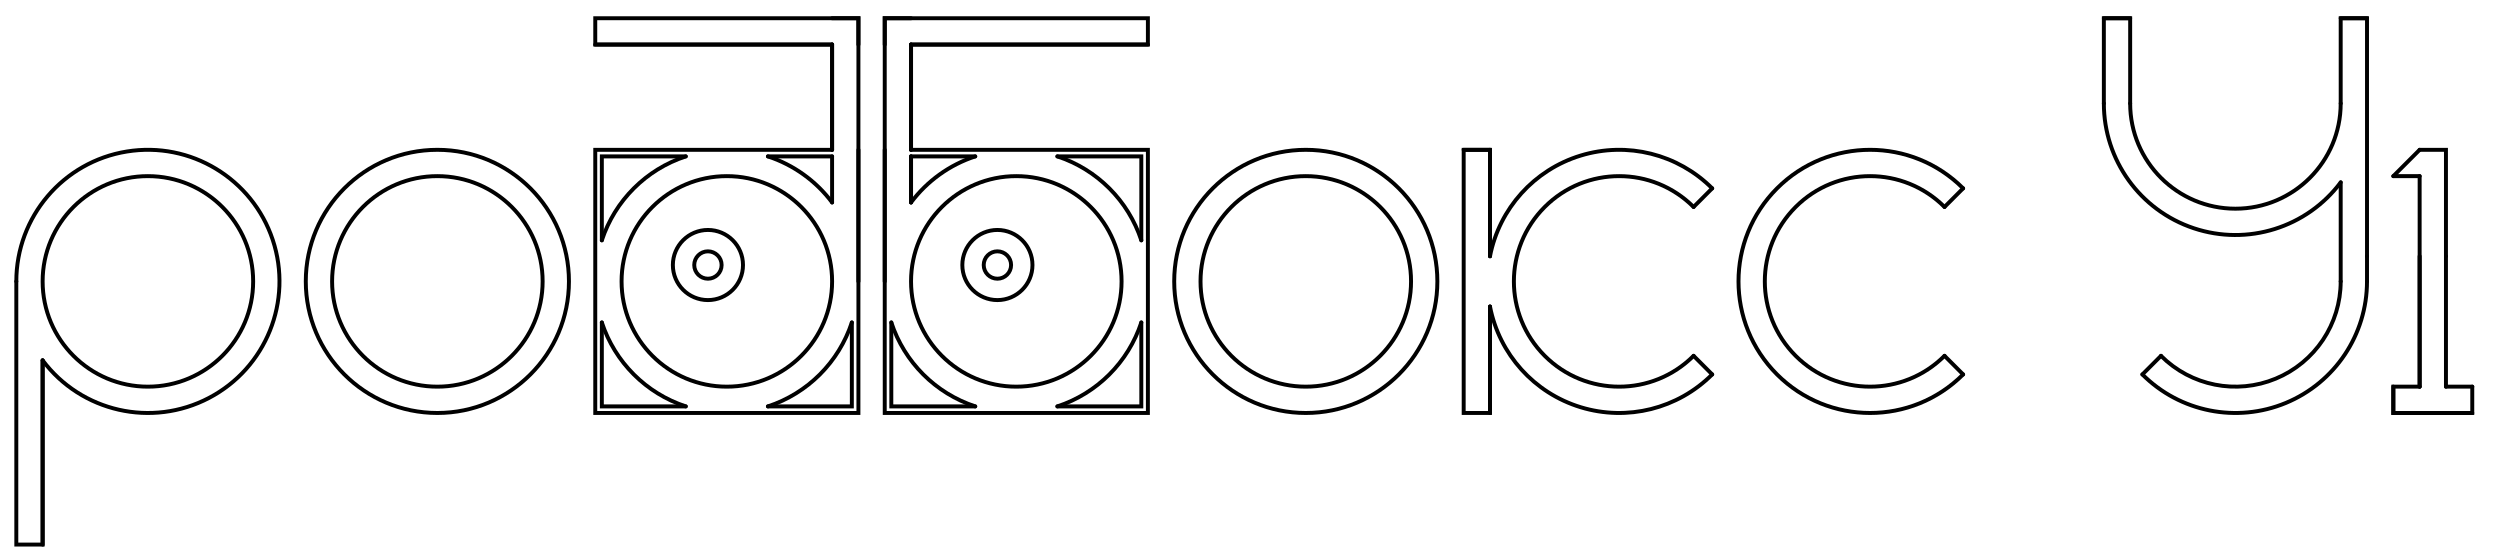
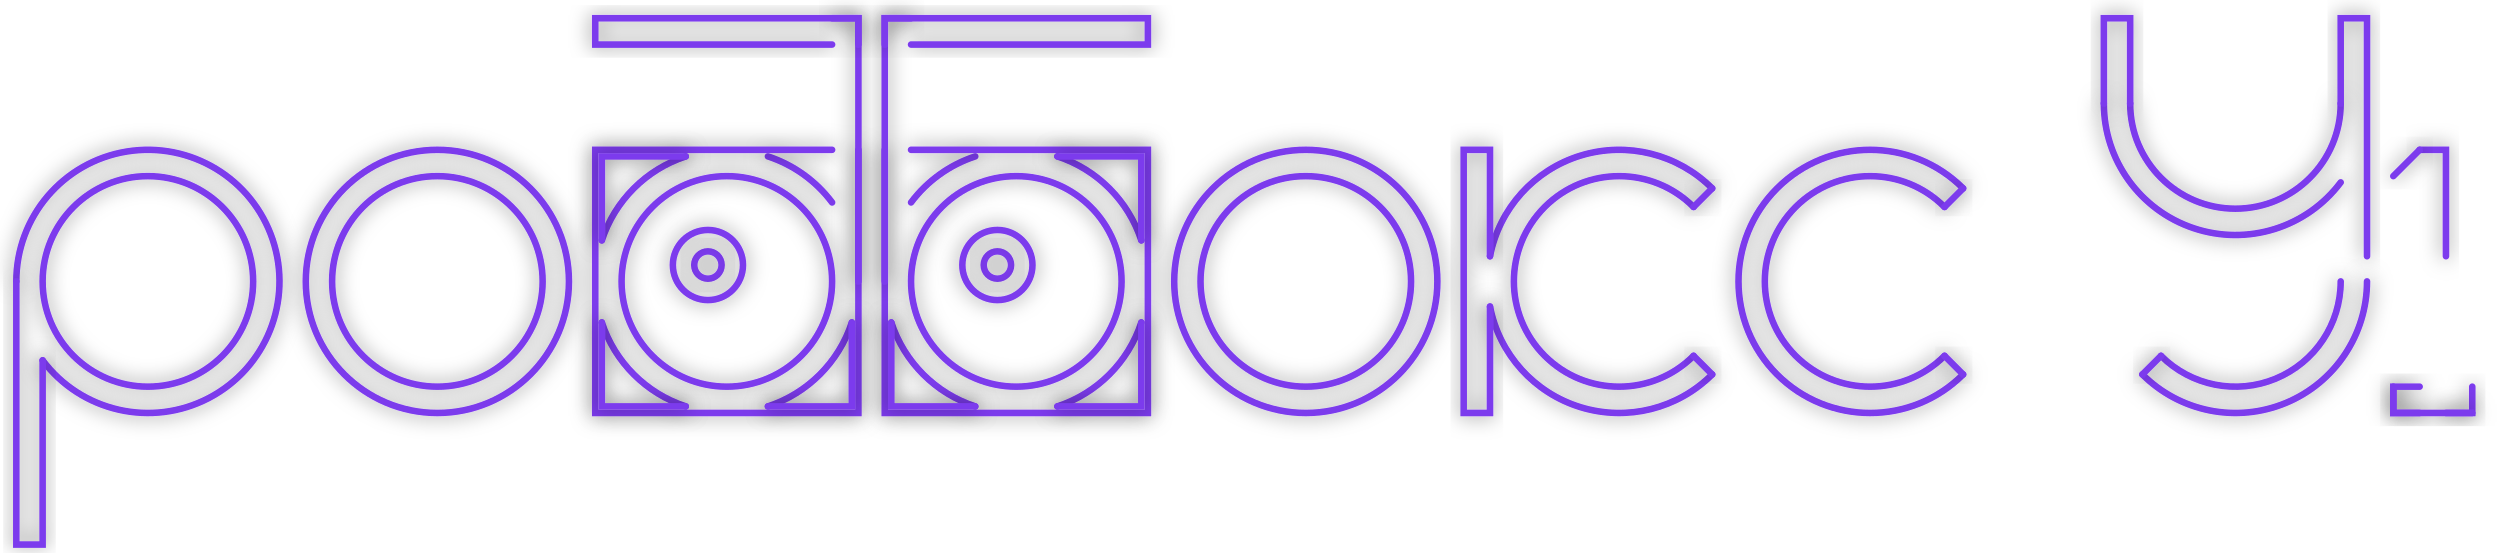
<svg xmlns="http://www.w3.org/2000/svg" width="1900" height="420" viewBox="-820 -110 1900 420" version="1.1" id="svg1">
-   <defs id="defs1" />
+   <defs id="defs1">
+     <filter id="shadow" x="-50%" y="-50%" width="200%" height="200%">
+       <feGaussianBlur in="SourceAlpha" stdDeviation="7.5" />
+       <feOffset dx="0" dy="0" result="offsetblur" />
+       <feComponentTransfer>
+         <feFuncA type="linear" slope="0.5" />
+       </feComponentTransfer>
+       <feMerge>
+         <feMergeNode />
+         <feMergeNode in="SourceGraphic" />
+       </feMerge>
+     </filter>
+   </defs>
  <g id="layer1">
-     <path d="m -787.603,163.862 a 100,100 0 1 0 -20,-60" style="fill:none;stroke:#000000;stroke-width:3;stroke-linecap:round" id="path5" />
-     <path d="m -387.603,103.862 a 100,100 0 0 0 -200,0 100,100 0 0 0 200,0 z" style="fill:none;stroke:#000000;stroke-width:3;stroke-linecap:round" id="path6" />
-     <path d="m -142.603,135.087 a 100,100 0 0 0 63.775,63.775" style="fill:none;stroke:#000000;stroke-width:3;stroke-linecap:round" id="path7" />
-     <path d="M -16.378,198.862 A 100,100 0 0 0 47.397,135.087" style="fill:none;stroke:#000000;stroke-width:3;stroke-linecap:round" id="path8" />
-     <path d="M 47.397,72.637 A 100,100 0 0 0 -16.378,8.862" style="fill:none;stroke:#000000;stroke-width:3;stroke-linecap:round" id="path9" />
-     <path d="M -78.828,8.862 A 100,100 0 0 0 -127.603,43.862" style="fill:none;stroke:#000000;stroke-width:3;stroke-linecap:round" id="path10" />
-     <path d="m 272.397,103.862 a 100,100 0 0 0 -200,0 100,100 0 0 0 200,0 z" style="fill:none;stroke:#000000;stroke-width:3;stroke-linecap:round" id="path11" />
-     <path d="M 481.261,33.151 A 100,100 0 0 0 312.397,84.731" style="fill:none;stroke:#000000;stroke-width:3;stroke-linecap:round" id="path12" />
-     <path d="m 312.397,122.992 a 100,100 0 0 0 168.864,51.58" style="fill:none;stroke:#000000;stroke-width:3;stroke-linecap:round" id="path13" />
-     <path d="m 671.972,33.151 a 100,100 0 1 0 0,141.421" style="fill:none;stroke:#000000;stroke-width:3;stroke-linecap:round" id="path14" />
-     <path d="M -127.603,3.862 H 52.397 V 203.862 H -147.603 V 3.862" style="fill:none;stroke:#000000;stroke-width:3;stroke-linecap:round" id="path15" />
-     <path d="m -627.603,103.862 a 80,80 0 0 0 -160,0 80,80 0 0 0 160,0 z" style="fill:none;stroke:#000000;stroke-width:3;stroke-linecap:round" id="path16" />
-     <path d="m -407.603,103.862 a 80,80 0 0 0 -160,0 80,80 0 0 0 160,0 z" style="fill:none;stroke:#000000;stroke-width:3;stroke-linecap:round" id="path17" />
-     <path d="m 32.397,103.862 a 80,80 0 0 0 -160,0 80,80 0 0 0 160,0 z" style="fill:none;stroke:#000000;stroke-width:3;stroke-linecap:round" id="path18" />
-     <path d="m 252.397,103.862 a 80,80 0 0 0 -160,0 80,80 0 0 0 160,0 z" style="fill:none;stroke:#000000;stroke-width:3;stroke-linecap:round" id="path19" />
-     <path d="m 467.119,47.293 a 80,80 0 1 0 0,113.137" style="fill:none;stroke:#000000;stroke-width:3;stroke-linecap:round" id="path20" />
-     <path d="m 657.829,47.293 a 80,80 0 1 0 0,113.137" style="fill:none;stroke:#000000;stroke-width:3;stroke-linecap:round" id="path21" />
-     <path style="fill:none;stroke:#000000;stroke-width:3;stroke-linecap:round" d="m 292.396,3.861 h 20.003" id="path22" />
-     <path style="fill:none;stroke:#000000;stroke-width:3;stroke-linecap:round" d="M 312.398,3.861 V 84.731" id="path23" />
-     <path style="fill:none;stroke:#000000;stroke-width:3;stroke-linecap:round" d="m 312.398,122.992 v 80.87" id="path24" />
-     <path d="m 312.397,122.992 v 80.87 H 292.397 V 3.862 h 20 V 84.731" style="fill:none;stroke:#000000;stroke-width:3;stroke-linecap:round" id="path25" />
-     <path style="fill:none;stroke:#000000;stroke-width:3;stroke-linecap:round" d="M 467.127,47.292 481.255,33.15" id="path26" />
-     <path style="fill:none;stroke:#000000;stroke-width:3;stroke-linecap:round" d="m 467.127,160.431 14.129,14.142" id="path27" />
-     <path style="fill:none;stroke:#000000;stroke-width:3;stroke-linecap:round" d="M 657.838,47.292 671.967,33.15" id="path28" />
-     <path style="fill:none;stroke:#000000;stroke-width:3;stroke-linecap:round" d="m 657.838,160.431 14.129,14.142" id="path29" />
-     <path style="fill:none;stroke:#000000;stroke-width:3;stroke-linecap:round" d="M -787.602,163.863 V 303.862" id="path30" />
-     <path d="m -787.603,163.862 v 140 h -20 v -200" style="fill:none;stroke:#000000;stroke-width:3;stroke-linecap:round" id="path31" />
-     <path style="fill:none;stroke:#000000;stroke-width:3;stroke-linecap:round" d="M -127.604,-76.138 V 3.861" id="path32" />
-     <path style="fill:none;stroke:#000000;stroke-width:3;stroke-linecap:round" d="M -127.604,8.862 V 43.861" id="path33" />
-     <path d="M -127.603,-76.138 V 3.862" style="fill:none;stroke:#000000;stroke-width:3;stroke-linecap:round" id="path34" />
-     <path d="M -127.603,8.862 V 43.862" style="fill:none;stroke:#000000;stroke-width:3;stroke-linecap:round" id="path35" />
-     <path d="M -147.603,103.862 V -96.138 h 20" style="fill:none;stroke:#000000;stroke-width:3;stroke-linecap:round" id="path36" />
-     <path style="fill:none;stroke:#000000;stroke-width:3;stroke-linecap:round" d="M 52.392,-76.138 H -127.604" id="path37" />
-     <path d="M -147.603,-76.138 V -96.138 H 52.397 v 20 H -127.603" style="fill:none;stroke:#000000;stroke-width:3;stroke-linecap:round" id="path38" />
-     <path d="M -187.603,43.862 A 100,100 0 0 0 -236.378,8.862" style="fill:none;stroke:#000000;stroke-width:3;stroke-linecap:round" id="path39" />
-     <path d="M -298.828,8.862 A 100,100 0 0 0 -362.603,72.637" style="fill:none;stroke:#000000;stroke-width:3;stroke-linecap:round" id="path40" />
-     <path d="m -362.603,135.087 a 100,100 0 0 0 63.775,63.775" style="fill:none;stroke:#000000;stroke-width:3;stroke-linecap:round" id="path41" />
-     <path d="m -236.378,198.862 a 100,100 0 0 0 63.775,-63.775" style="fill:none;stroke:#000000;stroke-width:3;stroke-linecap:round" id="path42" />
-     <path d="M -187.603,3.862 H -367.603 V 203.862 h 200 V 3.862" style="fill:none;stroke:#000000;stroke-width:3;stroke-linecap:round" id="path43" />
-     <path d="m -187.603,103.862 a 80,80 0 0 0 -160,0 80,80 0 0 0 160,0 z" style="fill:none;stroke:#000000;stroke-width:3;stroke-linecap:round" id="path44" />
-     <path style="fill:none;stroke:#000000;stroke-width:3;stroke-linecap:round" d="M -187.611,-76.138 V 3.861" id="path45" />
-     <path style="fill:none;stroke:#000000;stroke-width:3;stroke-linecap:round" d="M -187.611,8.862 V 43.861" id="path46" />
-     <path d="M -187.603,-76.138 V 3.862" style="fill:none;stroke:#000000;stroke-width:3;stroke-linecap:round" id="path47" />
-     <path d="M -167.603,103.862 V -96.138 h -20" style="fill:none;stroke:#000000;stroke-width:3;stroke-linecap:round" id="path48" />
-     <path style="fill:none;stroke:#000000;stroke-width:3;stroke-linecap:round" d="m -367.607,-76.138 h 179.996" id="path49" />
-     <path d="M -167.603,-76.138 V -96.138 H -367.603 v 20 h 180" style="fill:none;stroke:#000000;stroke-width:3;stroke-linecap:round" id="path50" />
-     <path d="m -271.573,91.416 a 10.401,10.401 0 0 0 -20.803,0 10.401,10.401 0 0 0 20.803,0 z" style="fill:none;stroke:#000000;stroke-width:3;stroke-linecap:round" id="path51" />
-     <path d="m -51.573,91.416 a 10.401,10.401 0 0 0 -20.803,0 10.401,10.401 0 0 0 20.803,0 z" style="fill:none;stroke:#000000;stroke-width:3;stroke-linecap:round" id="path52" />
-     <path d="m -255.324,91.416 a 26.65,26.65 0 0 0 -53.3,0 26.65,26.65 0 0 0 53.3,0 z" style="fill:none;stroke:#000000;stroke-width:3;stroke-linecap:round" id="path53" />
-     <path d="m -172.603,135.087 v 63.775 h -63.775" style="fill:none;stroke:#000000;stroke-width:3;stroke-linecap:round" id="path54" />
-     <path d="m -298.828,198.862 h -63.775 v -63.775" style="fill:none;stroke:#000000;stroke-width:3;stroke-linecap:round" id="path55" />
-     <path d="M -362.603,72.637 V 8.862 h 63.775" style="fill:none;stroke:#000000;stroke-width:3;stroke-linecap:round" id="path56" />
-     <path d="m -236.378,8.862 h 48.775" style="fill:none;stroke:#000000;stroke-width:3;stroke-linecap:round" id="path57" />
-     <path d="m -127.603,8.862 h 48.775" style="fill:none;stroke:#000000;stroke-width:3;stroke-linecap:round" id="path58" />
-     <path d="M -16.378,8.862 H 47.397 V 72.637" style="fill:none;stroke:#000000;stroke-width:3;stroke-linecap:round" id="path59" />
-     <path d="m 47.397,135.087 v 63.775 h -63.775" style="fill:none;stroke:#000000;stroke-width:3;stroke-linecap:round" id="path60" />
-     <path d="M -78.828,198.862 H -142.603 V 135.087" style="fill:none;stroke:#000000;stroke-width:3;stroke-linecap:round" id="path61" />
-     <path d="m -35.324,91.416 a 26.65,26.65 0 0 0 -53.3,0 26.65,26.65 0 0 0 53.3,0 z" style="fill:none;stroke:#000000;stroke-width:3;stroke-linecap:round" id="path62" />
-     <path d="M 808.215,174.573 A 100,100 0 0 0 978.926,103.862" style="fill:none;stroke:#000000;stroke-width:3;stroke-linecap:round" id="path63" />
-     <path d="M 822.357,160.431 A 80,80 0 0 0 958.926,103.862" style="fill:none;stroke:#000000;stroke-width:3;stroke-linecap:round" id="path64" />
-     <path d="M 1018.926,84.731 V 183.862" style="fill:none;stroke:#000000;stroke-width:3;stroke-linecap:round" id="path65" />
-     <path d="M 1018.926,203.862 H 998.926 V 183.862" style="fill:none;stroke:#000000;stroke-width:3;stroke-linecap:round" id="path66" />
-     <path style="fill:none;stroke:#000000;stroke-width:3;stroke-linecap:round" d="m 778.938,-96.138 h 19.976" id="path67" />
-     <path style="fill:none;stroke:#000000;stroke-width:3;stroke-linecap:round" d="m 958.934,-96.138 h 20.003" id="path68" />
-     <path d="m 778.926,-31.394 a 100,100 0 0 0 180,60" style="fill:none;stroke:#000000;stroke-width:3;stroke-linecap:round" id="path69" />
-     <path d="m 798.926,-31.394 a 80,80 0 0 0 160,0" style="fill:none;stroke:#000000;stroke-width:3;stroke-linecap:round" id="path70" />
-     <path d="M 978.926,84.731 V 103.862" style="fill:none;stroke:#000000;stroke-width:3;stroke-linecap:round" id="path71" />
-     <path d="M 958.926,103.862 V 28.606" style="fill:none;stroke:#000000;stroke-width:3;stroke-linecap:round" id="path72" />
-     <path d="M 958.926,-31.394 V -96.138 H 978.926 V 84.731" style="fill:none;stroke:#000000;stroke-width:3;stroke-linecap:round" id="path73" />
-     <path style="fill:none;stroke:#000000;stroke-width:3;stroke-linecap:round" d="m 822.356,160.431 -14.129,14.142" id="path74" />
-     <path d="M 798.926,-31.394 V -96.138 H 778.926 V -31.394" style="fill:none;stroke:#000000;stroke-width:3;stroke-linecap:round" id="path75" />
-     <path d="M 1038.926,84.731 V 183.862" style="fill:none;stroke:#000000;stroke-width:3;stroke-linecap:round" id="path76" />
-     <path d="M 1038.926,203.862 H 1018.926" style="fill:none;stroke:#000000;stroke-width:3;stroke-linecap:round" id="path77" />
-     <path d="M 1018.926,183.862 V 23.862" style="fill:none;stroke:#000000;stroke-width:3;stroke-linecap:round" id="path78" />
-     <path d="m 1018.926,3.862 h 20 V 84.731" style="fill:none;stroke:#000000;stroke-width:3;stroke-linecap:round" id="path79" />
-     <path d="m 1058.926,183.862 v 20 h -20" style="fill:none;stroke:#000000;stroke-width:3;stroke-linecap:round" id="path80" />
-     <path d="M 1058.926,203.862 H 998.926 V 183.862 H 1018.926" style="fill:none;stroke:#000000;stroke-width:3;stroke-linecap:round" id="path81" />
-     <path d="m 1038.926,183.862 h 20" style="fill:none;stroke:#000000;stroke-width:3;stroke-linecap:round" id="path82" />
-     <path d="M 1018.926,23.862 H 998.926" style="fill:none;stroke:#000000;stroke-width:3;stroke-linecap:round" id="path83" />
-     <path style="fill:none;stroke:#000000;stroke-width:3;stroke-linecap:round" d="M 1018.915,3.861 998.913,23.861" id="path84" />
+     <path d="m -787.603,163.862 a 100,100 0 1 0 -20,-60" style="fill:none;stroke:#7C3AED;stroke-width:5;stroke-linecap:round;filter:url(#shadow)" id="path5" />
+     <path d="m -387.603,103.862 a 100,100 0 0 0 -200,0 100,100 0 0 0 200,0 z" style="fill:none;stroke:#7C3AED;stroke-width:5;stroke-linecap:round;filter:url(#shadow)" id="path6" />
+     <path d="m -142.603,135.087 a 100,100 0 0 0 63.775,63.775" style="fill:none;stroke:#7C3AED;stroke-width:5;stroke-linecap:round;filter:url(#shadow)" id="path7" />
+     <path d="M -16.378,198.862 A 100,100 0 0 0 47.397,135.087" style="fill:none;stroke:#7C3AED;stroke-width:5;stroke-linecap:round;filter:url(#shadow)" id="path8" />
+     <path d="M 47.397,72.637 A 100,100 0 0 0 -16.378,8.862" style="fill:none;stroke:#7C3AED;stroke-width:5;stroke-linecap:round;filter:url(#shadow)" id="path9" />
+     <path d="M -78.828,8.862 A 100,100 0 0 0 -127.603,43.862" style="fill:none;stroke:#7C3AED;stroke-width:5;stroke-linecap:round;filter:url(#shadow)" id="path10" />
+     <path d="m 272.397,103.862 a 100,100 0 0 0 -200,0 100,100 0 0 0 200,0 z" style="fill:none;stroke:#7C3AED;stroke-width:5;stroke-linecap:round;filter:url(#shadow)" id="path11" />
+     <path d="M 481.261,33.151 A 100,100 0 0 0 312.397,84.731" style="fill:none;stroke:#7C3AED;stroke-width:5;stroke-linecap:round;filter:url(#shadow)" id="path12" />
+     <path d="m 312.397,122.992 a 100,100 0 0 0 168.864,51.58" style="fill:none;stroke:#7C3AED;stroke-width:5;stroke-linecap:round;filter:url(#shadow)" id="path13" />
+     <path d="m 671.972,33.151 a 100,100 0 1 0 0,141.421" style="fill:none;stroke:#7C3AED;stroke-width:5;stroke-linecap:round;filter:url(#shadow)" id="path14" />
+     <path d="M -127.603,3.862 H 52.397 V 203.862 H -147.603 V 3.862" style="fill:none;stroke:#7C3AED;stroke-width:5;stroke-linecap:round;filter:url(#shadow)" id="path15" />
+     <path d="m -627.603,103.862 a 80,80 0 0 0 -160,0 80,80 0 0 0 160,0 z" style="fill:none;stroke:#7C3AED;stroke-width:5;stroke-linecap:round;filter:url(#shadow)" id="path16" />
+     <path d="m -407.603,103.862 a 80,80 0 0 0 -160,0 80,80 0 0 0 160,0 z" style="fill:none;stroke:#7C3AED;stroke-width:5;stroke-linecap:round;filter:url(#shadow)" id="path17" />
+     <path d="m 32.397,103.862 a 80,80 0 0 0 -160,0 80,80 0 0 0 160,0 z" style="fill:none;stroke:#7C3AED;stroke-width:5;stroke-linecap:round;filter:url(#shadow)" id="path18" />
+     <path d="m 252.397,103.862 a 80,80 0 0 0 -160,0 80,80 0 0 0 160,0 z" style="fill:none;stroke:#7C3AED;stroke-width:5;stroke-linecap:round;filter:url(#shadow)" id="path19" />
+     <path d="m 467.119,47.293 a 80,80 0 1 0 0,113.137" style="fill:none;stroke:#7C3AED;stroke-width:5;stroke-linecap:round;filter:url(#shadow)" id="path20" />
+     <path d="m 657.829,47.293 a 80,80 0 1 0 0,113.137" style="fill:none;stroke:#7C3AED;stroke-width:5;stroke-linecap:round;filter:url(#shadow)" id="path21" />
+     <path style="fill:none;stroke:#7C3AED;stroke-width:5;stroke-linecap:round;filter:url(#shadow)" d="m 292.396,3.861 h 20.003" id="path22" />
+     <path style="fill:none;stroke:#7C3AED;stroke-width:5;stroke-linecap:round;filter:url(#shadow)" d="M 312.398,3.861 V 84.731" id="path23" />
+     <path style="fill:none;stroke:#7C3AED;stroke-width:5;stroke-linecap:round;filter:url(#shadow)" d="m 312.398,122.992 v 80.87" id="path24" />
+     <path d="m 312.397,122.992 v 80.87 H 292.397 V 3.862 h 20 V 84.731" style="fill:none;stroke:#7C3AED;stroke-width:5;stroke-linecap:round;filter:url(#shadow)" id="path25" />
+     <path style="fill:none;stroke:#7C3AED;stroke-width:5;stroke-linecap:round;filter:url(#shadow)" d="M 467.127,47.292 481.255,33.15" id="path26" />
+     <path style="fill:none;stroke:#7C3AED;stroke-width:5;stroke-linecap:round;filter:url(#shadow)" d="m 467.127,160.431 14.129,14.142" id="path27" />
+     <path style="fill:none;stroke:#7C3AED;stroke-width:5;stroke-linecap:round;filter:url(#shadow)" d="M 657.838,47.292 671.967,33.15" id="path28" />
+     <path style="fill:none;stroke:#7C3AED;stroke-width:5;stroke-linecap:round;filter:url(#shadow)" d="m 657.838,160.431 14.129,14.142" id="path29" />
+     <path style="fill:none;stroke:#7C3AED;stroke-width:5;stroke-linecap:round;filter:url(#shadow)" d="M -787.602,163.863 V 303.862" id="path30" />
+     <path d="m -787.603,163.862 v 140 h -20 v -200" style="fill:none;stroke:#7C3AED;stroke-width:5;stroke-linecap:round;filter:url(#shadow)" id="path31" />
+     <path style="fill:none;stroke:#7C3AED;stroke-width:5;stroke-linecap:round;filter:url(#shadow)" d="M -127.604,-76.138 V 3.861" id="path32" />
+     <path style="fill:none;stroke:#7C3AED;stroke-width:5;stroke-linecap:round;filter:url(#shadow)" d="M -127.604,8.862 V 43.861" id="path33" />
+     <path d="M -127.603,-76.138 V 3.862" style="fill:none;stroke:#7C3AED;stroke-width:5;stroke-linecap:round;filter:url(#shadow)" id="path34" />
+     <path d="M -127.603,8.862 V 43.862" style="fill:none;stroke:#7C3AED;stroke-width:5;stroke-linecap:round;filter:url(#shadow)" id="path35" />
+     <path d="M -147.603,103.862 V -96.138 h 20" style="fill:none;stroke:#7C3AED;stroke-width:5;stroke-linecap:round;filter:url(#shadow)" id="path36" />
+     <path style="fill:none;stroke:#7C3AED;stroke-width:5;stroke-linecap:round;filter:url(#shadow)" d="M 52.392,-76.138 H -127.604" id="path37" />
+     <path d="M -147.603,-76.138 V -96.138 H 52.397 v 20 H -127.603" style="fill:none;stroke:#7C3AED;stroke-width:5;stroke-linecap:round;filter:url(#shadow)" id="path38" />
+     <path d="M -187.603,43.862 A 100,100 0 0 0 -236.378,8.862" style="fill:none;stroke:#7C3AED;stroke-width:5;stroke-linecap:round;filter:url(#shadow)" id="path39" />
+     <path d="M -298.828,8.862 A 100,100 0 0 0 -362.603,72.637" style="fill:none;stroke:#7C3AED;stroke-width:5;stroke-linecap:round;filter:url(#shadow)" id="path40" />
+     <path d="m -362.603,135.087 a 100,100 0 0 0 63.775,63.775" style="fill:none;stroke:#7C3AED;stroke-width:5;stroke-linecap:round;filter:url(#shadow)" id="path41" />
+     <path d="m -236.378,198.862 a 100,100 0 0 0 63.775,-63.775" style="fill:none;stroke:#7C3AED;stroke-width:5;stroke-linecap:round;filter:url(#shadow)" id="path42" />
+     <path d="M -187.603,3.862 H -367.603 V 203.862 h 200 V 3.862" style="fill:none;stroke:#7C3AED;stroke-width:5;stroke-linecap:round;filter:url(#shadow)" id="path43" />
+     <path d="m -187.603,103.862 a 80,80 0 0 0 -160,0 80,80 0 0 0 160,0 z" style="fill:none;stroke:#7C3AED;stroke-width:5;stroke-linecap:round;filter:url(#shadow)" id="path44" />
+     <path style="fill:none;stroke:#7C3AED;stroke-width:5;stroke-linecap:round;filter:url(#shadow)" d="M -187.611,-76.138 V 3.861" id="path45" />
+     <path style="fill:none;stroke:#7C3AED;stroke-width:5;stroke-linecap:round;filter:url(#shadow)" d="M -187.611,8.862 V 43.861" id="path46" />
+     <path d="M -187.603,-76.138 V 3.862" style="fill:none;stroke:#7C3AED;stroke-width:5;stroke-linecap:round;filter:url(#shadow)" id="path47" />
+     <path d="M -167.603,103.862 V -96.138 h -20" style="fill:none;stroke:#7C3AED;stroke-width:5;stroke-linecap:round;filter:url(#shadow)" id="path48" />
+     <path style="fill:none;stroke:#7C3AED;stroke-width:5;stroke-linecap:round;filter:url(#shadow)" d="m -367.607,-76.138 h 179.996" id="path49" />
+     <path d="M -167.603,-76.138 V -96.138 H -367.603 v 20 h 180" style="fill:none;stroke:#7C3AED;stroke-width:5;stroke-linecap:round;filter:url(#shadow)" id="path50" />
+     <path d="m -271.573,91.416 a 10.401,10.401 0 0 0 -20.803,0 10.401,10.401 0 0 0 20.803,0 z" style="fill:none;stroke:#7C3AED;stroke-width:5;stroke-linecap:round;filter:url(#shadow)" id="path51" />
+     <path d="m -51.573,91.416 a 10.401,10.401 0 0 0 -20.803,0 10.401,10.401 0 0 0 20.803,0 z" style="fill:none;stroke:#7C3AED;stroke-width:5;stroke-linecap:round;filter:url(#shadow)" id="path52" />
+     <path d="m -255.324,91.416 a 26.65,26.65 0 0 0 -53.3,0 26.65,26.65 0 0 0 53.3,0 z" style="fill:none;stroke:#7C3AED;stroke-width:5;stroke-linecap:round;filter:url(#shadow)" id="path53" />
+     <path d="m -172.603,135.087 v 63.775 h -63.775" style="fill:none;stroke:#7C3AED;stroke-width:5;stroke-linecap:round;filter:url(#shadow)" id="path54" />
+     <path d="m -298.828,198.862 h -63.775 v -63.775" style="fill:none;stroke:#7C3AED;stroke-width:5;stroke-linecap:round;filter:url(#shadow)" id="path55" />
+     <path d="M -362.603,72.637 V 8.862 h 63.775" style="fill:none;stroke:#7C3AED;stroke-width:5;stroke-linecap:round;filter:url(#shadow)" id="path56" />
+     <path d="m -236.378,8.862 h 48.775" style="fill:none;stroke:#7C3AED;stroke-width:5;stroke-linecap:round;filter:url(#shadow)" id="path57" />
+     <path d="m -127.603,8.862 h 48.775" style="fill:none;stroke:#7C3AED;stroke-width:5;stroke-linecap:round;filter:url(#shadow)" id="path58" />
+     <path d="M -16.378,8.862 H 47.397 V 72.637" style="fill:none;stroke:#7C3AED;stroke-width:5;stroke-linecap:round;filter:url(#shadow)" id="path59" />
+     <path d="m 47.397,135.087 v 63.775 h -63.775" style="fill:none;stroke:#7C3AED;stroke-width:5;stroke-linecap:round;filter:url(#shadow)" id="path60" />
+     <path d="M -78.828,198.862 H -142.603 V 135.087" style="fill:none;stroke:#7C3AED;stroke-width:5;stroke-linecap:round;filter:url(#shadow)" id="path61" />
+     <path d="m -35.324,91.416 a 26.65,26.65 0 0 0 -53.3,0 26.65,26.65 0 0 0 53.3,0 z" style="fill:none;stroke:#7C3AED;stroke-width:5;stroke-linecap:round;filter:url(#shadow)" id="path62" />
+     <path d="M 808.215,174.573 A 100,100 0 0 0 978.926,103.862" style="fill:none;stroke:#7C3AED;stroke-width:5;stroke-linecap:round;filter:url(#shadow)" id="path63" />
+     <path d="M 822.357,160.431 A 80,80 0 0 0 958.926,103.862" style="fill:none;stroke:#7C3AED;stroke-width:5;stroke-linecap:round;filter:url(#shadow)" id="path64" />
+     <path d="M 1018.926,84.731 V 183.862" style="fill:none;stroke:#7C3AED;stroke-width:5;stroke-linecap:round;filter:url(#shadow)" id="path65" />
+     <path d="M 1018.926,203.862 H 998.926 V 183.862" style="fill:none;stroke:#7C3AED;stroke-width:5;stroke-linecap:round;filter:url(#shadow)" id="path66" />
+     <path style="fill:none;stroke:#7C3AED;stroke-width:5;stroke-linecap:round;filter:url(#shadow)" d="m 778.938,-96.138 h 19.976" id="path67" />
+     <path style="fill:none;stroke:#7C3AED;stroke-width:5;stroke-linecap:round;filter:url(#shadow)" d="m 958.934,-96.138 h 20.003" id="path68" />
+     <path d="m 778.926,-31.394 a 100,100 0 0 0 180,60" style="fill:none;stroke:#7C3AED;stroke-width:5;stroke-linecap:round;filter:url(#shadow)" id="path69" />
+     <path d="m 798.926,-31.394 a 80,80 0 0 0 160,0" style="fill:none;stroke:#7C3AED;stroke-width:5;stroke-linecap:round;filter:url(#shadow)" id="path70" />
+     <path d="M 978.926,84.731 V 103.862" style="fill:none;stroke:#7C3AED;stroke-width:5;stroke-linecap:round;filter:url(#shadow)" id="path71" />
+     <path d="M 958.926,103.862 V 28.606" style="fill:none;stroke:#7C3AED;stroke-width:5;stroke-linecap:round;filter:url(#shadow)" id="path72" />
+     <path d="M 958.926,-31.394 V -96.138 H 978.926 V 84.731" style="fill:none;stroke:#7C3AED;stroke-width:5;stroke-linecap:round;filter:url(#shadow)" id="path73" />
+     <path style="fill:none;stroke:#7C3AED;stroke-width:5;stroke-linecap:round;filter:url(#shadow)" d="m 822.356,160.431 -14.129,14.142" id="path74" />
+     <path d="M 798.926,-31.394 V -96.138 H 778.926 V -31.394" style="fill:none;stroke:#7C3AED;stroke-width:5;stroke-linecap:round;filter:url(#shadow)" id="path75" />
+     <path d="M 1038.926,84.731 V 183.862" style="fill:none;stroke:#7C3AED;stroke-width:5;stroke-linecap:round;filter:url(#shadow)" id="path76" />
+     <path d="M 1038.926,203.862 H 1018.926" style="fill:none;stroke:#7C3AED;stroke-width:5;stroke-linecap:round;filter:url(#shadow)" id="path77" />
+     <path d="M 1018.926,183.862 V 23.862" style="fill:none;stroke:#7C3AED;stroke-width:5;stroke-linecap:round;filter:url(#shadow)" id="path78" />
+     <path d="m 1018.926,3.862 h 20 V 84.731" style="fill:none;stroke:#7C3AED;stroke-width:5;stroke-linecap:round;filter:url(#shadow)" id="path79" />
+     <path d="m 1058.926,183.862 v 20 h -20" style="fill:none;stroke:#7C3AED;stroke-width:5;stroke-linecap:round;filter:url(#shadow)" id="path80" />
+     <path d="M 1058.926,203.862 H 998.926 V 183.862 H 1018.926" style="fill:none;stroke:#7C3AED;stroke-width:5;stroke-linecap:round;filter:url(#shadow)" id="path81" />
+     <path d="m 1038.926,183.862 h 20" style="fill:none;stroke:#7C3AED;stroke-width:5;stroke-linecap:round;filter:url(#shadow)" id="path82" />
+     <path d="M 1018.926,23.862 H 998.926" style="fill:none;stroke:#7C3AED;stroke-width:5;stroke-linecap:round;filter:url(#shadow)" id="path83" />
+     <path style="fill:none;stroke:#7C3AED;stroke-width:5;stroke-linecap:round;filter:url(#shadow)" d="M 1018.915,3.861 998.913,23.861" id="path84" />
  </g>
</svg>
